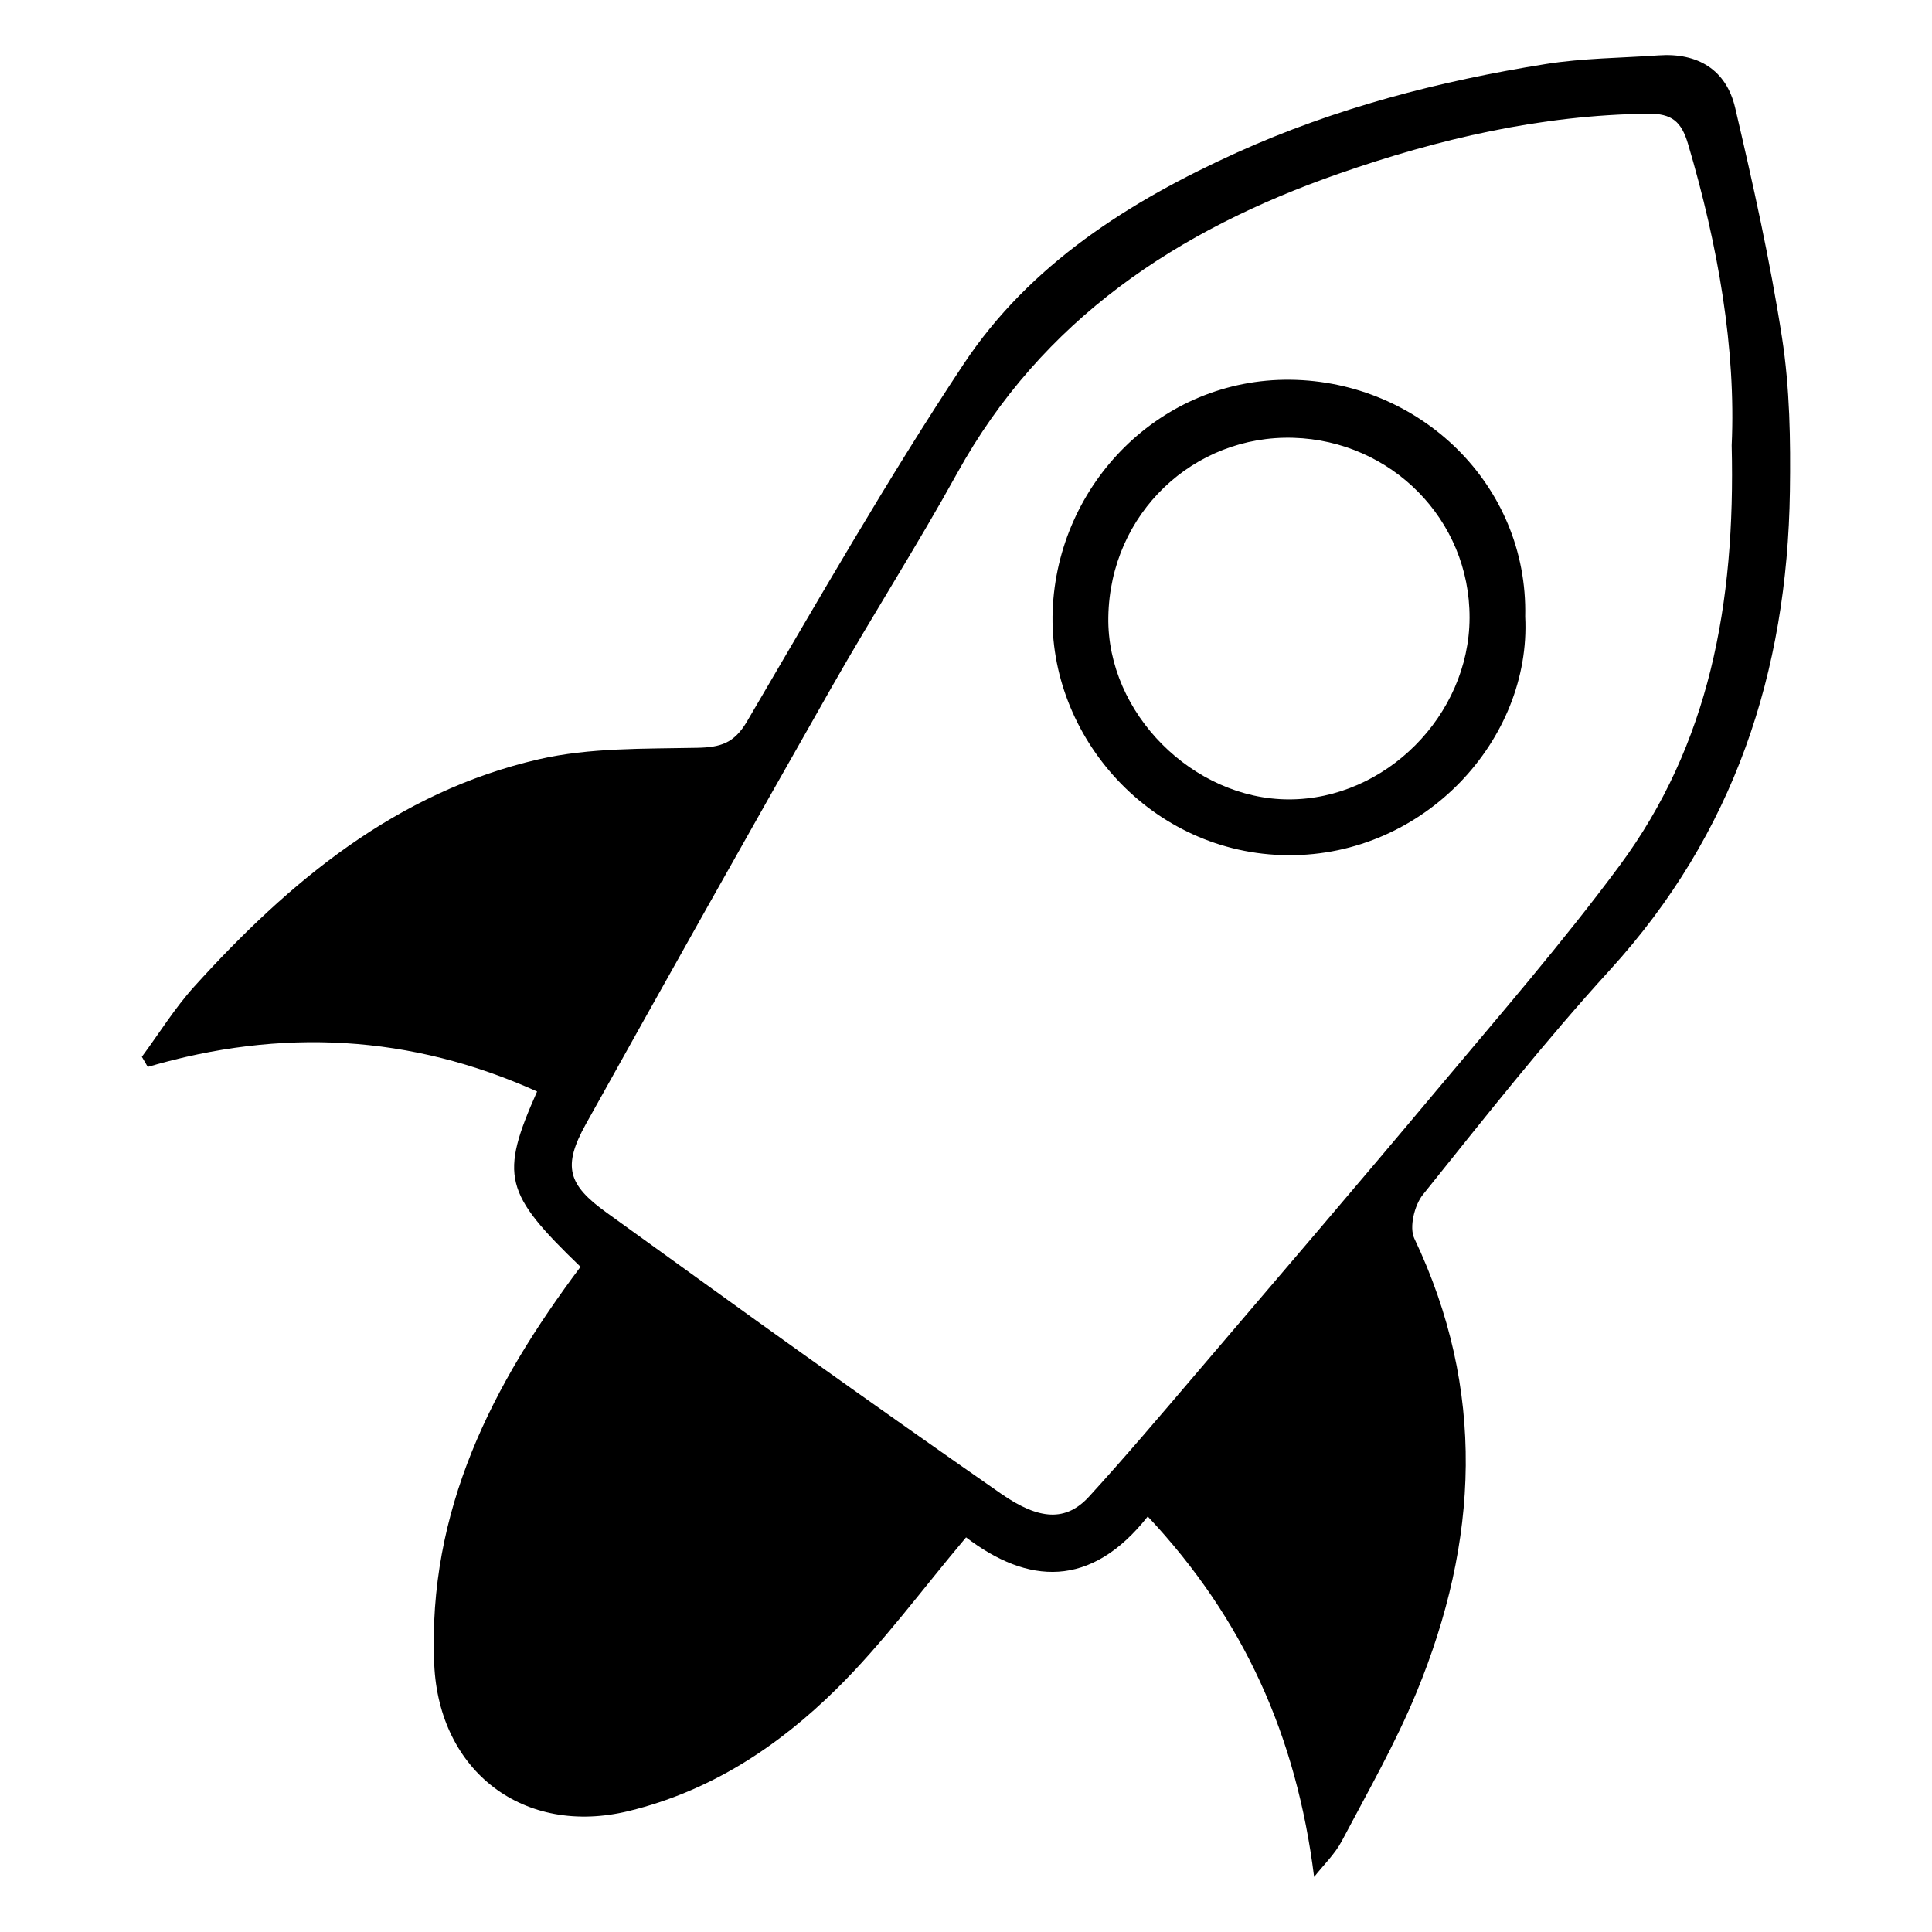
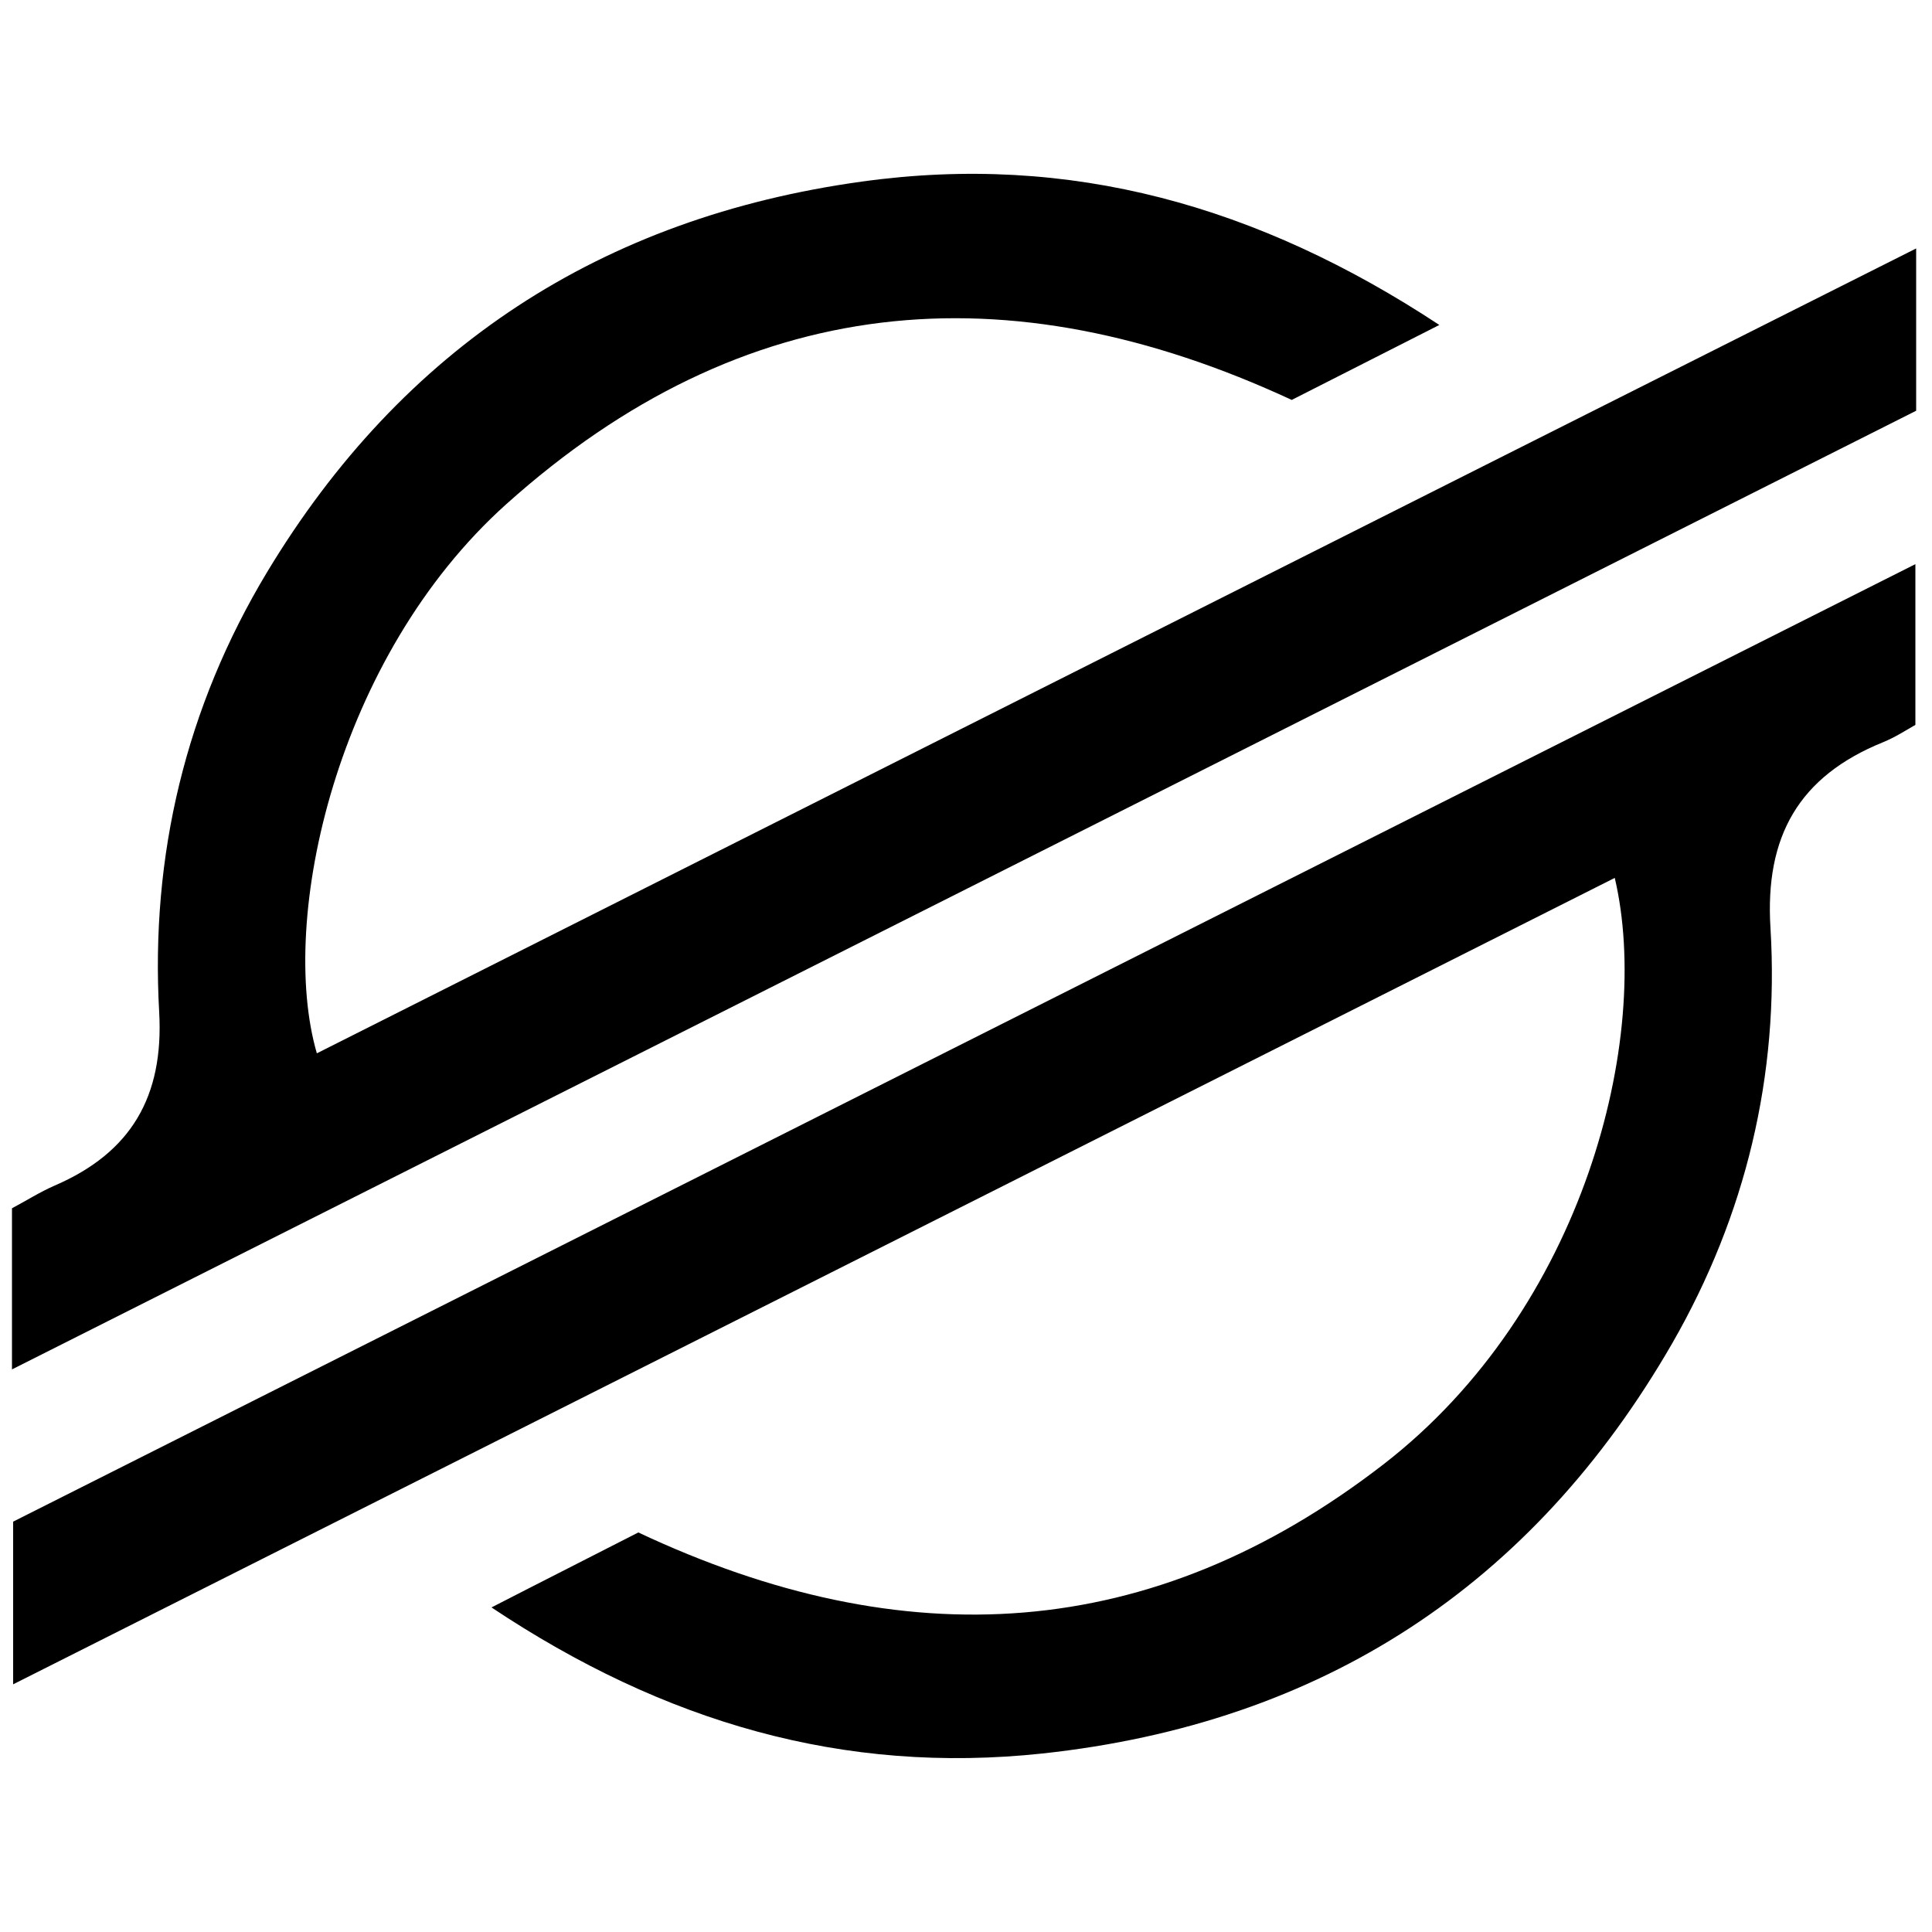
- <svg xmlns="http://www.w3.org/2000/svg" version="1.1" id="Layer_1" x="0px" y="0px" viewBox="0 0 500 500" style="enable-background:new 0 0 500 500;" xml:space="preserve">
-   <path id="XMLID_4_" d="M340.092,485.748c-4.562-36.443-18.186-66.788-43.055-93.288c-14.785,18.734-31.081,17.572-47.017,5.406  c-11.463,13.577-21.522,27.398-33.535,39.238c-15.065,14.848-32.467,26.4-53.772,31.594c-27.087,6.604-49.133-10.175-50.338-38.035  c-1.72-39.78,15.001-72.333,37.861-102.815c-19.809-19.089-20.944-23.516-11.24-45.372c-32.673-14.73-66.213-16.51-100.753-6.364  c-0.509-0.871-1.018-1.742-1.527-2.614c4.49-6.084,8.503-12.6,13.551-18.178c24.641-27.23,52.395-50.345,89.126-58.808  c13.237-3.05,27.353-2.697,41.086-2.984c5.974-0.125,9.514-1.152,12.834-6.803c18.259-31.088,36.163-62.457,56.066-92.486  c17.116-25.824,42.885-42.144,70.73-54.755c25.448-11.525,52.364-18.504,79.884-22.906c9.627-1.54,19.497-1.565,29.258-2.25  c10.179-0.715,17.512,3.753,19.807,13.562c4.612,19.712,9.044,39.524,12.13,59.515c2.015,13.053,2.234,26.503,2.038,39.757  c-0.69,46.777-14.422,88.613-46.581,123.863c-16.985,18.618-32.621,38.486-48.406,58.16c-2.19,2.729-3.574,8.466-2.213,11.328  c18.618,39.167,16.68,78.376,0.57,117.46c-5.456,13.238-12.632,25.783-19.335,38.48  C345.462,479.861,342.513,482.665,340.092,485.748z M448.157,115.26c1.134-24.799-3.47-51.621-11.309-78.056  c-1.705-5.748-4.178-7.851-10.326-7.778c-27.69,0.329-54.239,6.513-80.119,15.549c-41.645,14.54-76.699,37.665-98.718,77.538  c-10.309,18.667-21.833,36.658-32.378,55.199c-21.396,37.618-42.603,75.345-63.66,113.154c-6.144,11.031-4.699,15.745,5.38,22.99  c16.83,12.099,33.589,24.298,50.466,36.331c17.134,12.217,34.318,24.368,51.592,36.387c9.923,6.904,16.829,7.241,22.798,0.701  c9.381-10.28,18.388-20.906,27.422-31.497c20.923-24.53,41.902-49.014,62.6-73.733c15.999-19.108,32.387-37.965,47.206-57.969  C442.327,192.731,449.157,156.365,448.157,115.26z M394.717,159.591c1.618,31.572-25.896,61.973-61.385,61.735  c-35.389-0.238-62.125-30.725-60.904-63.291c1.231-32.833,27.958-60.142,61.55-59.753C367.377,98.67,395.507,125.42,394.717,159.591  z M333.53,206.884c25.001,0.038,46.68-21.71,46.791-46.939c0.112-25.587-20.356-45.876-45.559-46.642  c-25.731-0.782-47.494,19.476-47.929,46.4C286.431,184.61,308.801,206.846,333.53,206.884z" />
+ <svg xmlns="http://www.w3.org/2000/svg" version="1.1" id="XLM" x="0px" y="0px" viewBox="0 0 500 500" style="enable-background:new 0 0 500 500;" xml:space="preserve">
+   <path d="M3.1,354.4c0-15.1,0-28.1,0-41.7c3.6-1.9,7.2-4.2,11.1-5.9c19.7-8.5,28.2-23,27-44.8c-2.3-40.6,6.9-79,27.9-113.9  C104.1,90,155.7,56.3,223,47c53.9-7.5,102.6,6.2,149.5,37.1c-13.8,7-26,13.2-38.2,19.4c-73.7-34.2-141.9-28.1-203.3,27  c-43.9,39.4-59.1,107.3-49,142.1C219.7,203.3,357.2,134,495.9,64.3c0,14.6,0,27.8,0,42C332.5,188.6,168.6,271.1,3.1,354.4z" />
+   <path d="M165.2,396.6C234.1,429,298.1,425.3,358,379c52-40.2,69.6-110.4,59.9-151.8C279.9,296.7,142.3,366,3.4,435.9  c0-14.9,0-27.7,0-42.1c163.3-82.2,327.2-164.7,492.3-247.8c0,14.4,0,27.4,0,41.6c-2.3,1.3-5.2,3.2-8.4,4.5  c-21.7,8.8-30.6,24.3-29.1,48.1c2.3,38.1-6.4,74.3-25.4,107.4c-36.2,62.8-90.7,98.4-163,106.2c-51.4,5.5-97.9-8-142.6-37.8  C140.8,409,153.1,402.8,165.2,396.6z" />
</svg>
